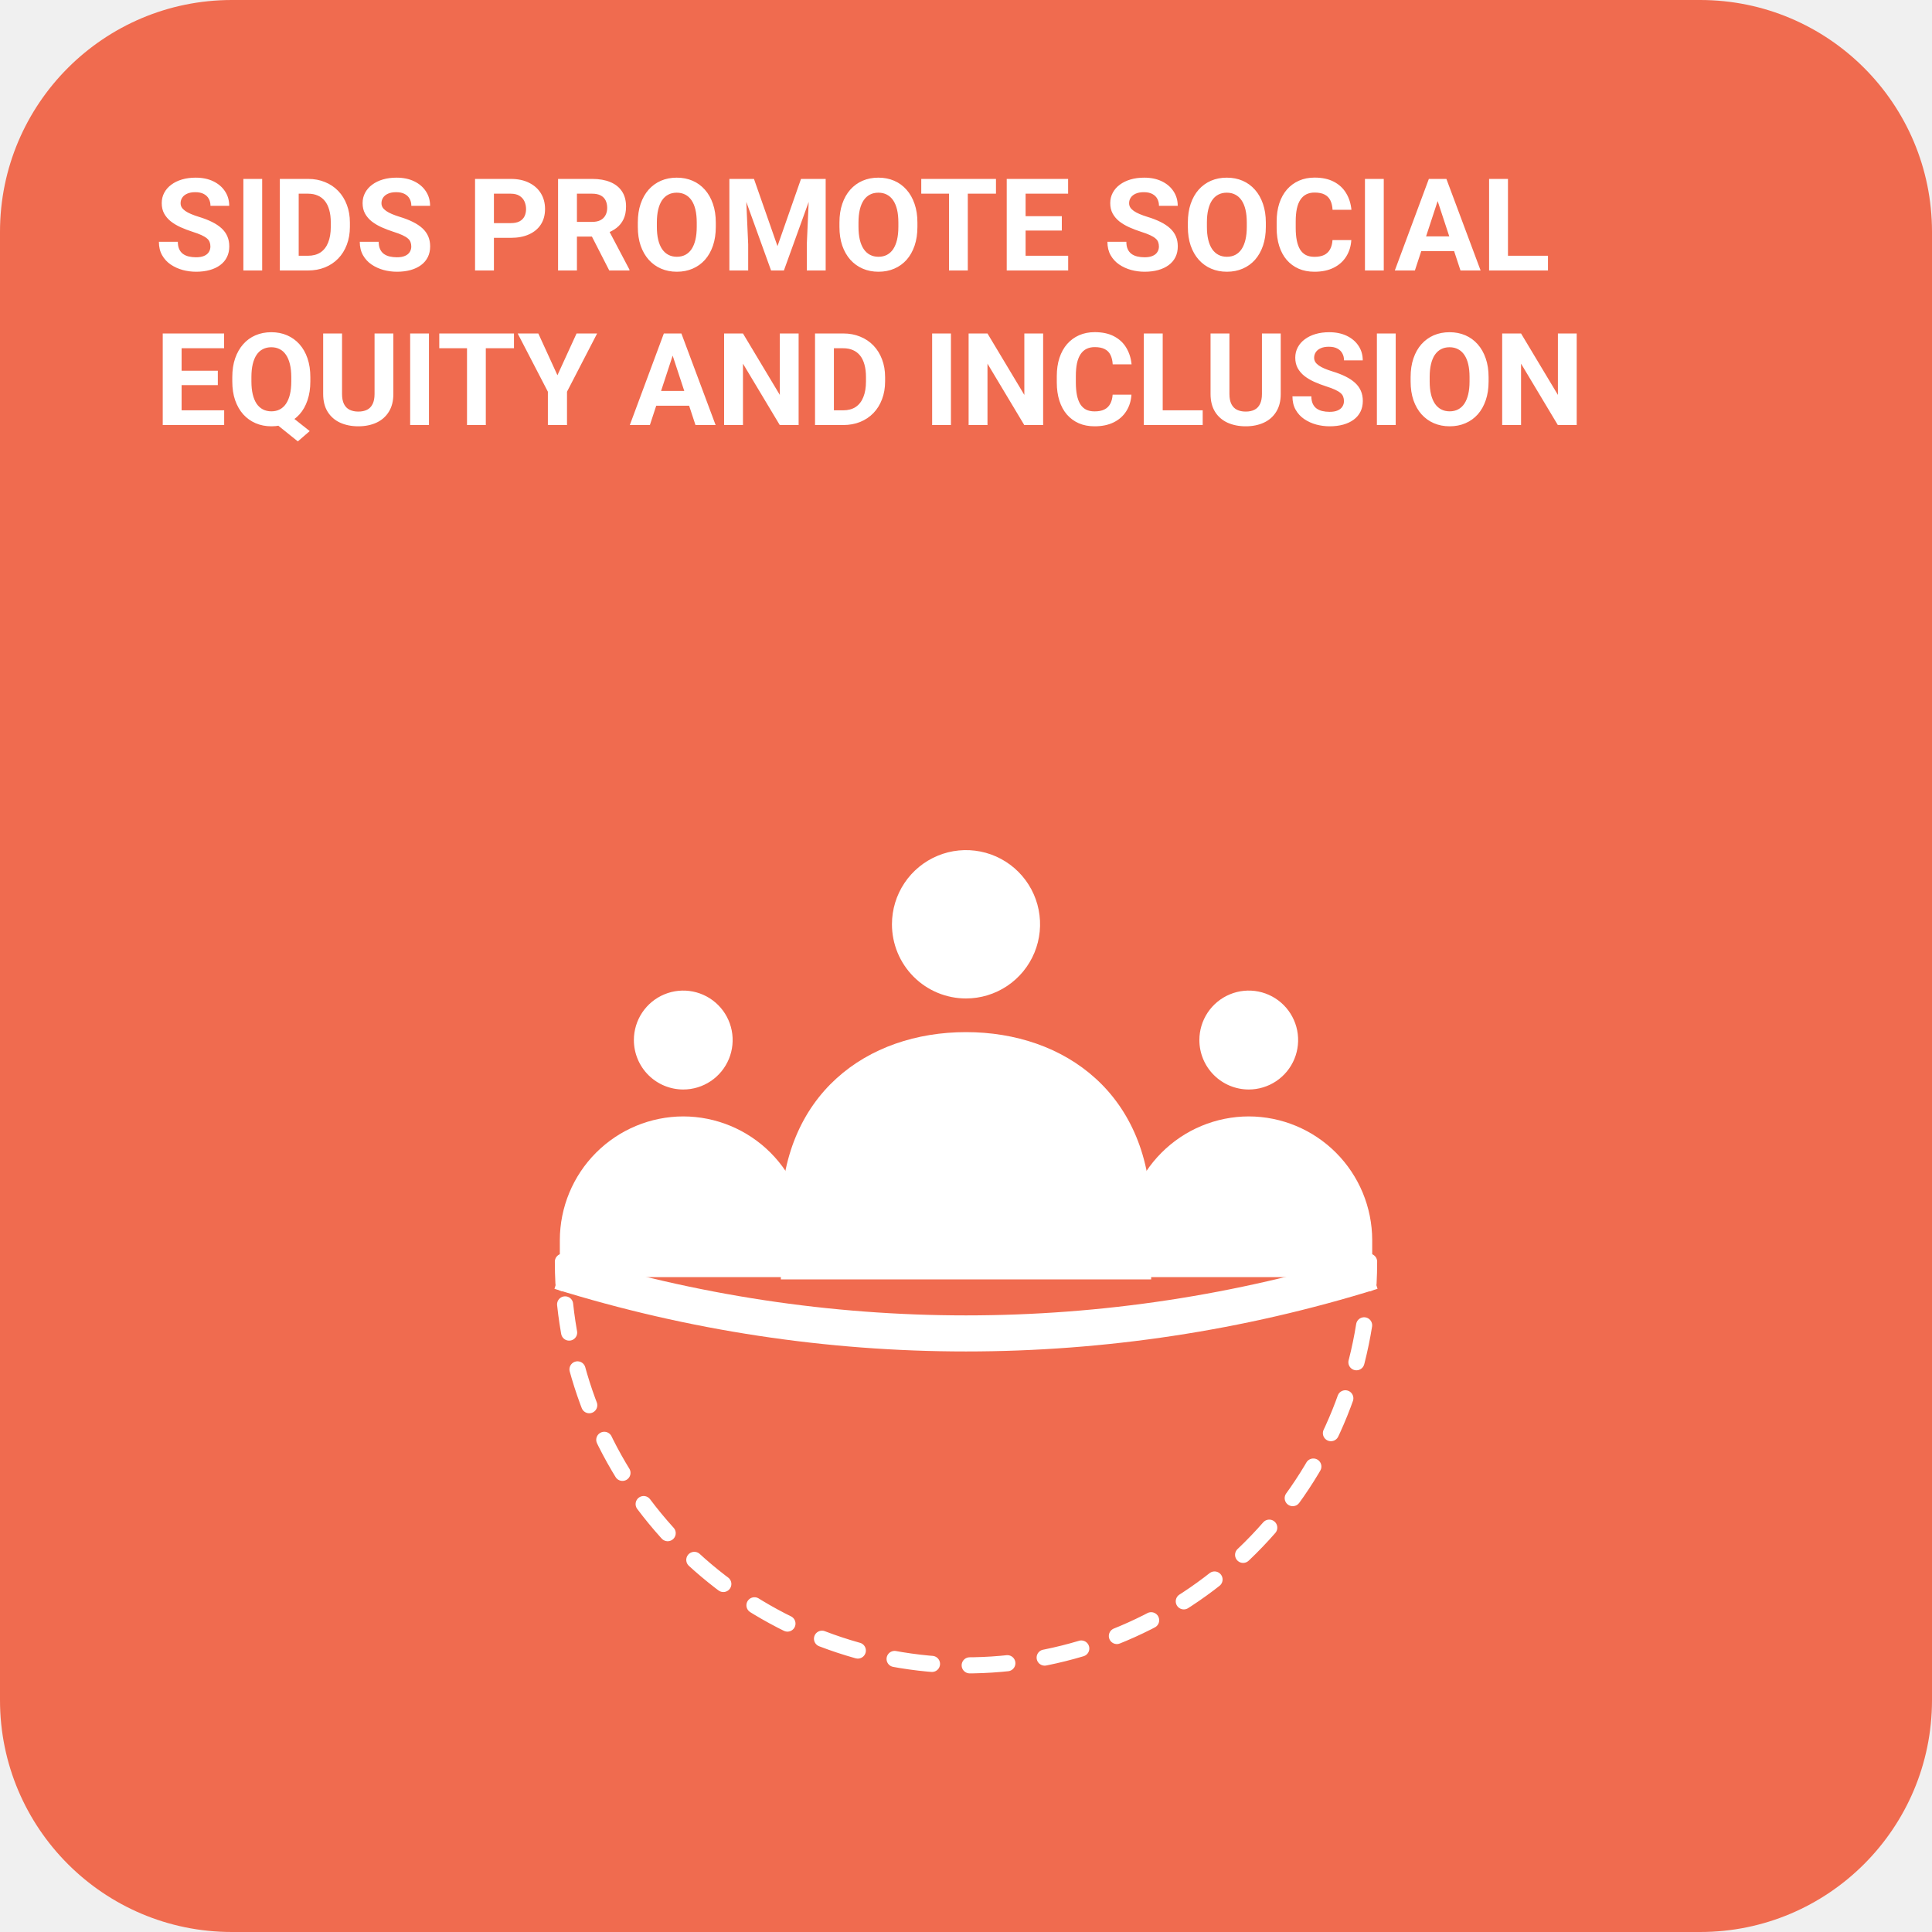
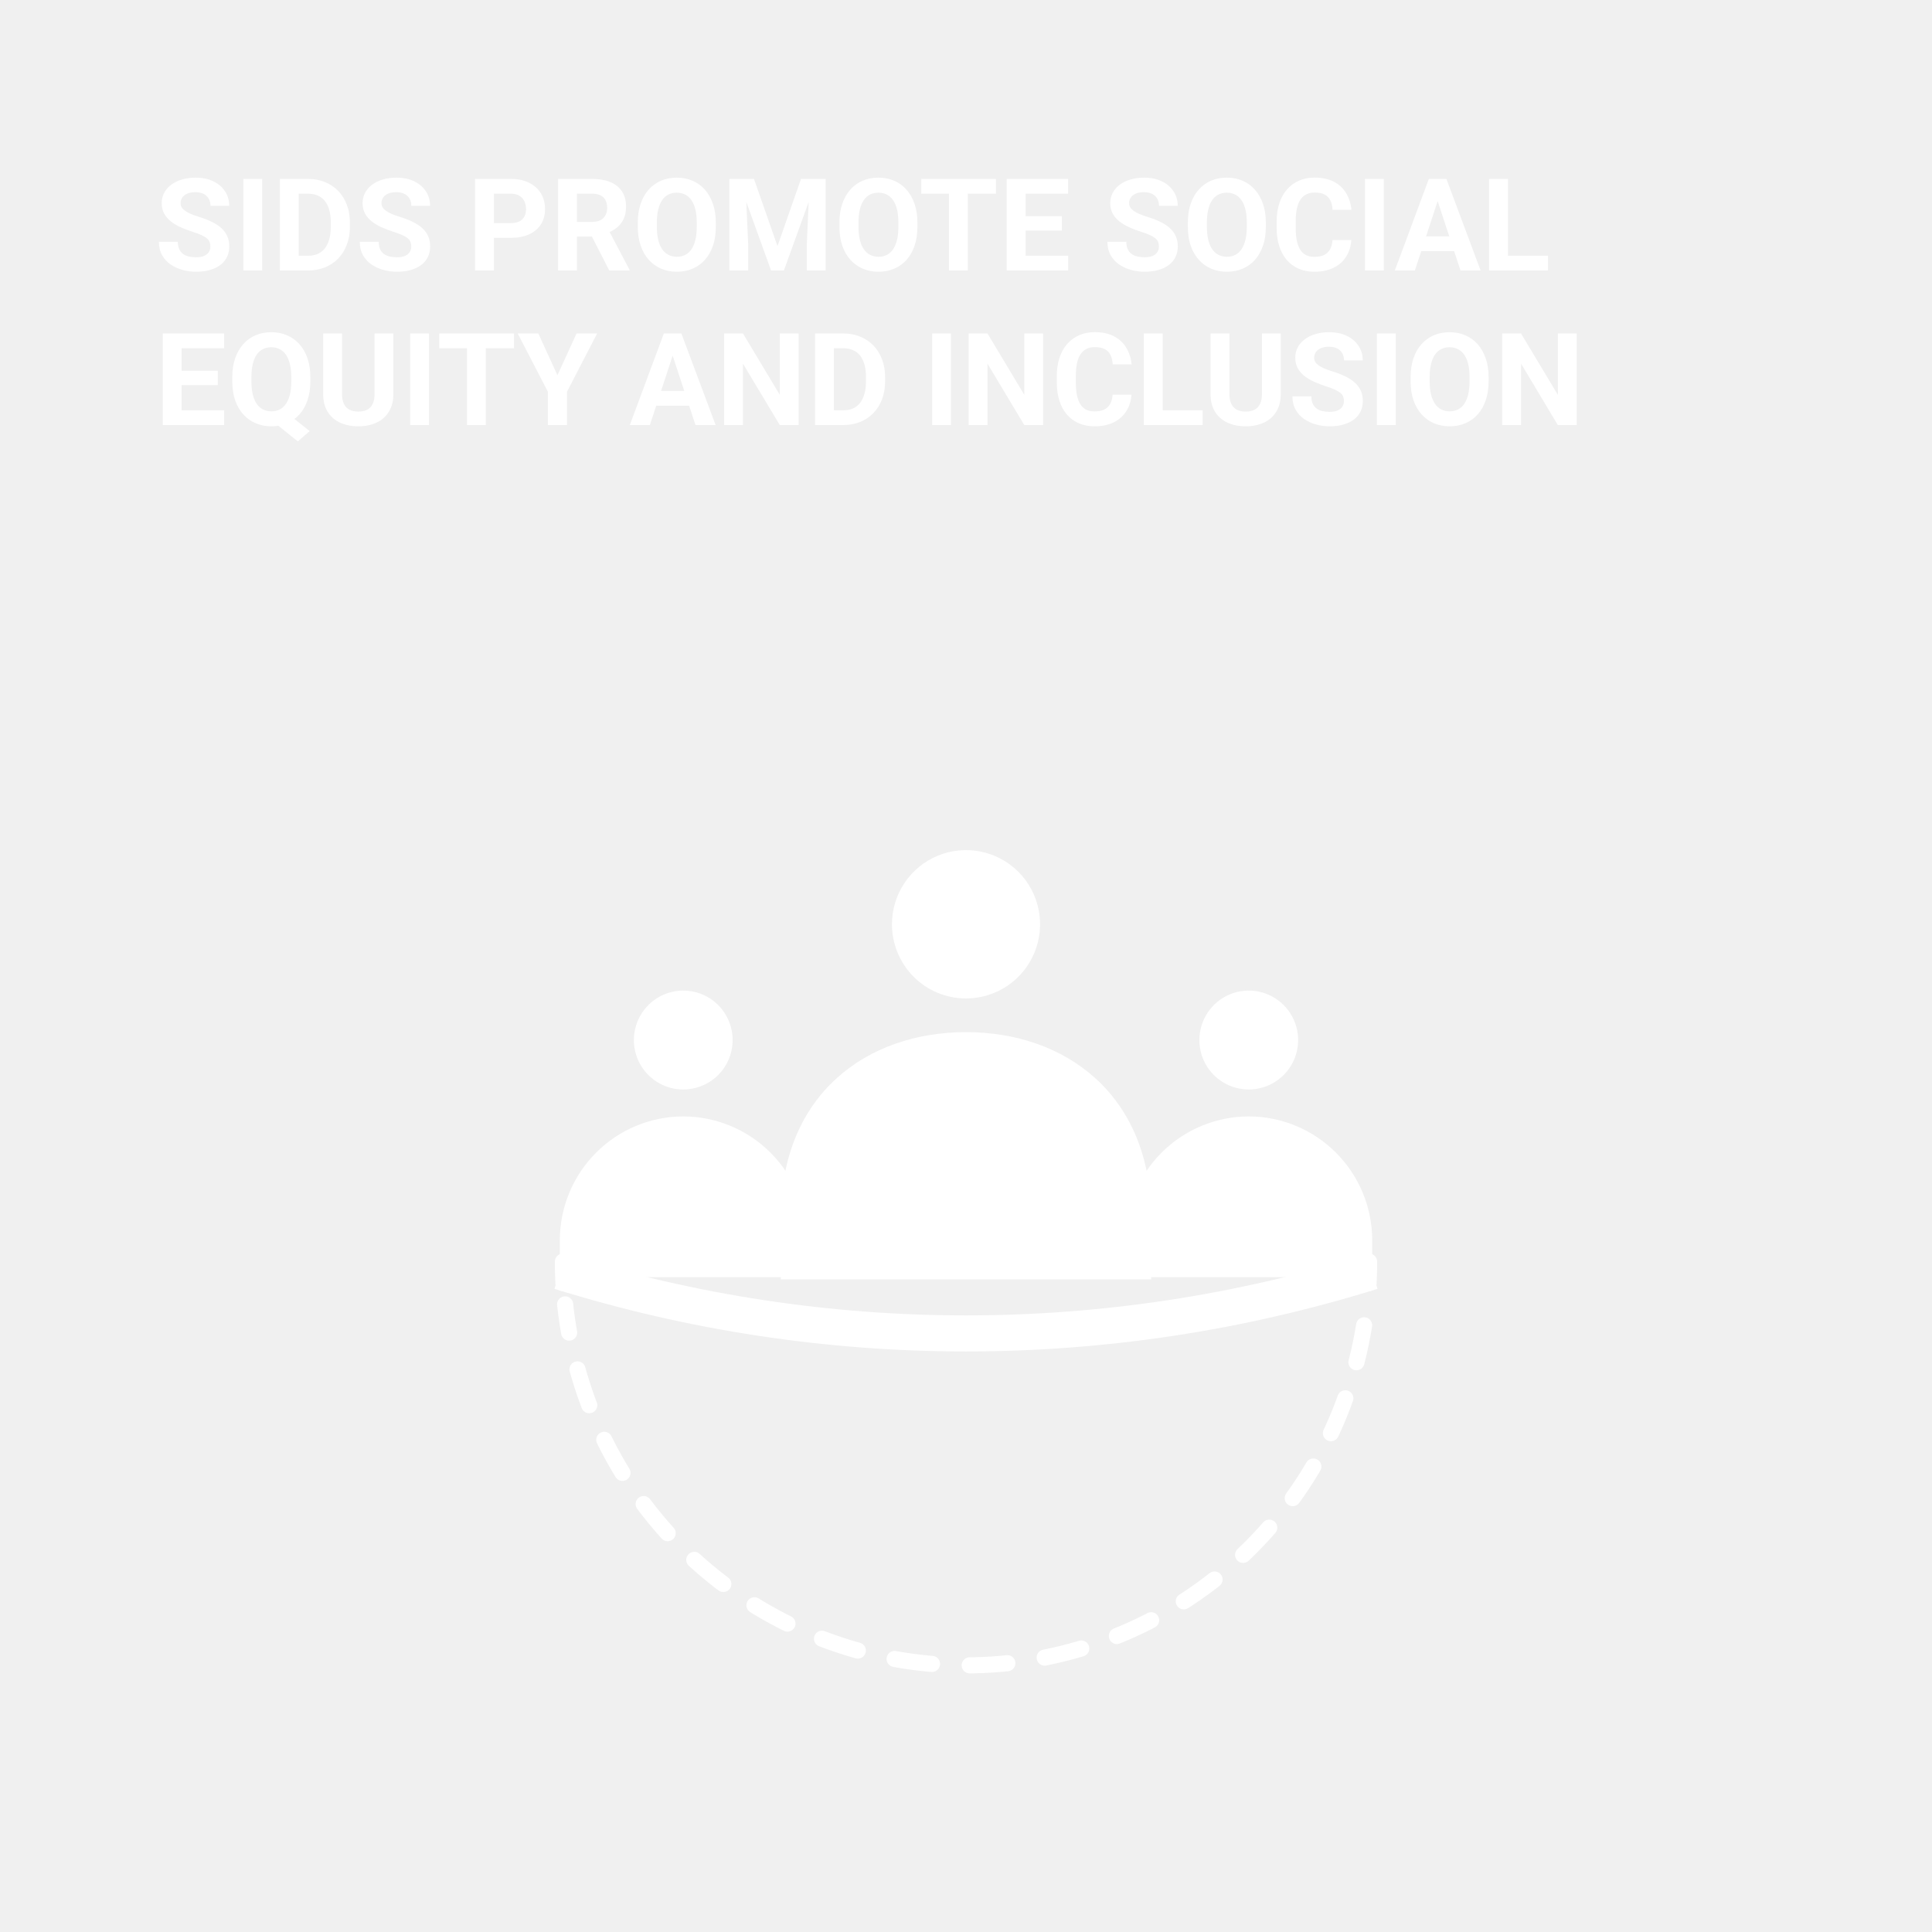
<svg xmlns="http://www.w3.org/2000/svg" width="150" height="150" viewBox="0 0 150 150" fill="none">
  <g clip-path="url(#clip0_1_93)">
-     <path d="M132 0H18C8.059 0 0 8.059 0 18V132C0 141.941 8.059 150 18 150H132C141.941 150 150 141.941 150 132V18C150 8.059 141.941 0 132 0Z" fill="#F06B4F" />
    <path d="M16.336 19.14C16.336 19.013 16.316 18.899 16.277 18.798C16.241 18.694 16.173 18.599 16.072 18.515C15.971 18.427 15.83 18.34 15.648 18.256C15.465 18.171 15.229 18.083 14.94 17.992C14.617 17.888 14.311 17.771 14.021 17.641C13.735 17.51 13.481 17.359 13.26 17.186C13.042 17.011 12.869 16.807 12.742 16.576C12.618 16.345 12.557 16.076 12.557 15.771C12.557 15.474 12.622 15.206 12.752 14.965C12.882 14.721 13.065 14.512 13.299 14.34C13.533 14.164 13.81 14.029 14.129 13.935C14.451 13.84 14.804 13.793 15.188 13.793C15.713 13.793 16.17 13.887 16.561 14.076C16.951 14.265 17.254 14.524 17.469 14.852C17.687 15.181 17.796 15.557 17.796 15.98H16.341C16.341 15.772 16.297 15.59 16.209 15.434C16.124 15.274 15.994 15.149 15.818 15.058C15.646 14.966 15.428 14.921 15.164 14.921C14.91 14.921 14.699 14.96 14.529 15.038C14.36 15.113 14.233 15.216 14.148 15.346C14.064 15.473 14.021 15.616 14.021 15.775C14.021 15.896 14.051 16.005 14.109 16.102C14.171 16.2 14.262 16.291 14.383 16.376C14.503 16.461 14.651 16.54 14.827 16.615C15.003 16.69 15.206 16.763 15.438 16.835C15.825 16.952 16.165 17.084 16.458 17.23C16.754 17.377 17.002 17.541 17.2 17.724C17.399 17.906 17.549 18.113 17.649 18.344C17.75 18.575 17.801 18.837 17.801 19.13C17.801 19.439 17.741 19.716 17.62 19.96C17.5 20.204 17.326 20.411 17.098 20.58C16.87 20.749 16.598 20.878 16.282 20.966C15.966 21.054 15.613 21.098 15.223 21.098C14.871 21.098 14.524 21.052 14.183 20.961C13.841 20.866 13.53 20.725 13.25 20.536C12.973 20.347 12.752 20.106 12.586 19.814C12.42 19.52 12.337 19.174 12.337 18.773H13.807C13.807 18.995 13.841 19.182 13.909 19.335C13.977 19.488 14.074 19.612 14.197 19.706C14.324 19.8 14.474 19.869 14.646 19.911C14.822 19.953 15.014 19.975 15.223 19.975C15.477 19.975 15.685 19.939 15.848 19.867C16.014 19.796 16.136 19.696 16.214 19.569C16.295 19.442 16.336 19.299 16.336 19.14ZM20.355 13.891V21H18.895V13.891H20.355ZM23.909 21H22.361L22.371 19.857H23.909C24.293 19.857 24.617 19.771 24.881 19.599C25.145 19.423 25.343 19.167 25.477 18.832C25.613 18.497 25.682 18.091 25.682 17.616V17.27C25.682 16.905 25.643 16.584 25.564 16.308C25.49 16.031 25.377 15.798 25.227 15.609C25.078 15.421 24.894 15.279 24.676 15.185C24.458 15.087 24.207 15.038 23.924 15.038H22.332V13.891H23.924C24.399 13.891 24.834 13.972 25.227 14.135C25.625 14.294 25.968 14.524 26.258 14.823C26.547 15.123 26.77 15.481 26.927 15.898C27.086 16.311 27.166 16.771 27.166 17.279V17.616C27.166 18.121 27.086 18.581 26.927 18.998C26.77 19.415 26.547 19.773 26.258 20.072C25.971 20.369 25.628 20.598 25.227 20.761C24.83 20.92 24.391 21 23.909 21ZM23.191 13.891V21H21.727V13.891H23.191ZM31.932 19.14C31.932 19.013 31.912 18.899 31.873 18.798C31.837 18.694 31.769 18.599 31.668 18.515C31.567 18.427 31.425 18.34 31.243 18.256C31.061 18.171 30.825 18.083 30.535 17.992C30.213 17.888 29.907 17.771 29.617 17.641C29.331 17.51 29.077 17.359 28.855 17.186C28.637 17.011 28.465 16.807 28.338 16.576C28.214 16.345 28.152 16.076 28.152 15.771C28.152 15.474 28.217 15.206 28.348 14.965C28.478 14.721 28.66 14.512 28.895 14.34C29.129 14.164 29.406 14.029 29.725 13.935C30.047 13.84 30.4 13.793 30.784 13.793C31.308 13.793 31.766 13.887 32.156 14.076C32.547 14.265 32.85 14.524 33.065 14.852C33.283 15.181 33.392 15.557 33.392 15.98H31.936C31.936 15.772 31.893 15.59 31.805 15.434C31.72 15.274 31.59 15.149 31.414 15.058C31.241 14.966 31.023 14.921 30.76 14.921C30.506 14.921 30.294 14.96 30.125 15.038C29.956 15.113 29.829 15.216 29.744 15.346C29.66 15.473 29.617 15.616 29.617 15.775C29.617 15.896 29.646 16.005 29.705 16.102C29.767 16.2 29.858 16.291 29.979 16.376C30.099 16.461 30.247 16.54 30.423 16.615C30.599 16.69 30.802 16.763 31.033 16.835C31.421 16.952 31.761 17.084 32.054 17.23C32.35 17.377 32.597 17.541 32.796 17.724C32.995 17.906 33.144 18.113 33.245 18.344C33.346 18.575 33.397 18.837 33.397 19.13C33.397 19.439 33.336 19.716 33.216 19.96C33.095 20.204 32.921 20.411 32.693 20.58C32.465 20.749 32.194 20.878 31.878 20.966C31.562 21.054 31.209 21.098 30.818 21.098C30.467 21.098 30.12 21.052 29.778 20.961C29.436 20.866 29.126 20.725 28.846 20.536C28.569 20.347 28.348 20.106 28.182 19.814C28.016 19.52 27.933 19.174 27.933 18.773H29.402C29.402 18.995 29.436 19.182 29.505 19.335C29.573 19.488 29.669 19.612 29.793 19.706C29.92 19.8 30.07 19.869 30.242 19.911C30.418 19.953 30.61 19.975 30.818 19.975C31.072 19.975 31.281 19.939 31.443 19.867C31.609 19.796 31.731 19.696 31.81 19.569C31.891 19.442 31.932 19.299 31.932 19.14ZM39.651 18.466H37.84V17.323H39.651C39.931 17.323 40.159 17.278 40.335 17.186C40.511 17.092 40.639 16.962 40.721 16.796C40.802 16.63 40.843 16.443 40.843 16.234C40.843 16.023 40.802 15.826 40.721 15.644C40.639 15.461 40.511 15.315 40.335 15.204C40.159 15.093 39.931 15.038 39.651 15.038H38.348V21H36.883V13.891H39.651C40.208 13.891 40.685 13.992 41.082 14.193C41.482 14.392 41.788 14.667 42 15.019C42.212 15.37 42.317 15.772 42.317 16.225C42.317 16.684 42.212 17.081 42 17.416C41.788 17.751 41.482 18.01 41.082 18.192C40.685 18.375 40.208 18.466 39.651 18.466ZM43.328 13.891H45.98C46.523 13.891 46.99 13.972 47.381 14.135C47.775 14.297 48.078 14.538 48.289 14.857C48.501 15.176 48.606 15.569 48.606 16.034C48.606 16.415 48.541 16.742 48.411 17.016C48.284 17.286 48.103 17.512 47.869 17.694C47.638 17.873 47.366 18.017 47.054 18.124L46.59 18.368H44.285L44.275 17.226H45.989C46.246 17.226 46.46 17.18 46.629 17.089C46.798 16.998 46.925 16.871 47.01 16.708C47.098 16.545 47.142 16.356 47.142 16.142C47.142 15.914 47.099 15.717 47.015 15.551C46.93 15.385 46.801 15.258 46.629 15.17C46.456 15.082 46.24 15.038 45.98 15.038H44.793V21H43.328V13.891ZM47.303 21L45.682 17.831L47.23 17.821L48.87 20.932V21H47.303ZM55.574 17.279V17.616C55.574 18.157 55.501 18.642 55.355 19.071C55.208 19.501 55.001 19.867 54.734 20.17C54.467 20.469 54.148 20.699 53.777 20.858C53.41 21.018 53.001 21.098 52.552 21.098C52.106 21.098 51.697 21.018 51.326 20.858C50.958 20.699 50.639 20.469 50.369 20.17C50.099 19.867 49.889 19.501 49.739 19.071C49.593 18.642 49.52 18.157 49.52 17.616V17.279C49.52 16.736 49.593 16.251 49.739 15.824C49.886 15.395 50.092 15.028 50.359 14.726C50.63 14.423 50.949 14.192 51.316 14.032C51.688 13.873 52.096 13.793 52.542 13.793C52.991 13.793 53.4 13.873 53.768 14.032C54.139 14.192 54.458 14.423 54.725 14.726C54.995 15.028 55.203 15.395 55.35 15.824C55.499 16.251 55.574 16.736 55.574 17.279ZM54.095 17.616V17.27C54.095 16.892 54.06 16.56 53.992 16.273C53.924 15.987 53.823 15.746 53.69 15.551C53.556 15.355 53.393 15.209 53.201 15.111C53.009 15.01 52.789 14.96 52.542 14.96C52.295 14.96 52.075 15.01 51.883 15.111C51.694 15.209 51.533 15.355 51.399 15.551C51.269 15.746 51.17 15.987 51.102 16.273C51.033 16.56 50.999 16.892 50.999 17.27V17.616C50.999 17.991 51.033 18.323 51.102 18.612C51.17 18.899 51.271 19.141 51.404 19.34C51.538 19.535 51.7 19.683 51.893 19.784C52.085 19.885 52.304 19.936 52.552 19.936C52.799 19.936 53.019 19.885 53.211 19.784C53.403 19.683 53.564 19.535 53.694 19.34C53.825 19.141 53.924 18.899 53.992 18.612C54.06 18.323 54.095 17.991 54.095 17.616ZM57.298 13.891H58.538L60.364 19.11L62.19 13.891H63.431L60.862 21H59.866L57.298 13.891ZM56.629 13.891H57.864L58.089 18.979V21H56.629V13.891ZM62.864 13.891H64.105V21H62.64V18.979L62.864 13.891ZM71.228 17.279V17.616C71.228 18.157 71.155 18.642 71.009 19.071C70.862 19.501 70.656 19.867 70.389 20.17C70.122 20.469 69.803 20.699 69.432 20.858C69.064 21.018 68.655 21.098 68.206 21.098C67.76 21.098 67.352 21.018 66.981 20.858C66.613 20.699 66.294 20.469 66.023 20.17C65.753 19.867 65.543 19.501 65.394 19.071C65.247 18.642 65.174 18.157 65.174 17.616V17.279C65.174 16.736 65.247 16.251 65.394 15.824C65.54 15.395 65.747 15.028 66.014 14.726C66.284 14.423 66.603 14.192 66.971 14.032C67.342 13.873 67.75 13.793 68.196 13.793C68.645 13.793 69.054 13.873 69.422 14.032C69.793 14.192 70.112 14.423 70.379 14.726C70.649 15.028 70.857 15.395 71.004 15.824C71.154 16.251 71.228 16.736 71.228 17.279ZM69.749 17.616V17.27C69.749 16.892 69.715 16.56 69.647 16.273C69.578 15.987 69.477 15.746 69.344 15.551C69.21 15.355 69.047 15.209 68.856 15.111C68.663 15.01 68.444 14.96 68.196 14.96C67.949 14.96 67.729 15.01 67.537 15.111C67.348 15.209 67.187 15.355 67.054 15.551C66.924 15.746 66.824 15.987 66.756 16.273C66.688 16.56 66.653 16.892 66.653 17.27V17.616C66.653 17.991 66.688 18.323 66.756 18.612C66.824 18.899 66.925 19.141 67.059 19.34C67.192 19.535 67.355 19.683 67.547 19.784C67.739 19.885 67.959 19.936 68.206 19.936C68.454 19.936 68.673 19.885 68.865 19.784C69.057 19.683 69.218 19.535 69.349 19.34C69.479 19.141 69.578 18.899 69.647 18.612C69.715 18.323 69.749 17.991 69.749 17.616ZM75.14 13.891V21H73.68V13.891H75.14ZM77.327 13.891V15.038H71.526V13.891H77.327ZM82.933 19.857V21H79.148V19.857H82.933ZM79.627 13.891V21H78.162V13.891H79.627ZM82.439 16.786V17.899H79.148V16.786H82.439ZM82.928 13.891V15.038H79.148V13.891H82.928ZM89.978 19.14C89.978 19.013 89.959 18.899 89.92 18.798C89.884 18.694 89.816 18.599 89.715 18.515C89.614 18.427 89.472 18.34 89.29 18.256C89.108 18.171 88.872 18.083 88.582 17.992C88.26 17.888 87.954 17.771 87.664 17.641C87.378 17.51 87.124 17.359 86.902 17.186C86.684 17.011 86.512 16.807 86.385 16.576C86.261 16.345 86.199 16.076 86.199 15.771C86.199 15.474 86.264 15.206 86.394 14.965C86.525 14.721 86.707 14.512 86.941 14.34C87.176 14.164 87.453 14.029 87.772 13.935C88.094 13.84 88.447 13.793 88.831 13.793C89.355 13.793 89.812 13.887 90.203 14.076C90.594 14.265 90.897 14.524 91.111 14.852C91.329 15.181 91.439 15.557 91.439 15.98H89.983C89.983 15.772 89.939 15.59 89.852 15.434C89.767 15.274 89.637 15.149 89.461 15.058C89.288 14.966 89.07 14.921 88.807 14.921C88.553 14.921 88.341 14.96 88.172 15.038C88.003 15.113 87.876 15.216 87.791 15.346C87.706 15.473 87.664 15.616 87.664 15.775C87.664 15.896 87.693 16.005 87.752 16.102C87.814 16.2 87.905 16.291 88.025 16.376C88.146 16.461 88.294 16.54 88.47 16.615C88.645 16.69 88.849 16.763 89.08 16.835C89.467 16.952 89.808 17.084 90.101 17.23C90.397 17.377 90.644 17.541 90.843 17.724C91.041 17.906 91.191 18.113 91.292 18.344C91.393 18.575 91.443 18.837 91.443 19.13C91.443 19.439 91.383 19.716 91.263 19.96C91.142 20.204 90.968 20.411 90.74 20.58C90.512 20.749 90.241 20.878 89.925 20.966C89.609 21.054 89.256 21.098 88.865 21.098C88.514 21.098 88.167 21.052 87.825 20.961C87.483 20.866 87.172 20.725 86.893 20.536C86.616 20.347 86.394 20.106 86.228 19.814C86.062 19.52 85.98 19.174 85.98 18.773H87.449C87.449 18.995 87.483 19.182 87.552 19.335C87.62 19.488 87.716 19.612 87.84 19.706C87.967 19.8 88.117 19.869 88.289 19.911C88.465 19.953 88.657 19.975 88.865 19.975C89.119 19.975 89.328 19.939 89.49 19.867C89.656 19.796 89.778 19.696 89.856 19.569C89.938 19.442 89.978 19.299 89.978 19.14ZM98.279 17.279V17.616C98.279 18.157 98.206 18.642 98.06 19.071C97.913 19.501 97.706 19.867 97.439 20.17C97.172 20.469 96.853 20.699 96.482 20.858C96.115 21.018 95.706 21.098 95.257 21.098C94.811 21.098 94.402 21.018 94.031 20.858C93.663 20.699 93.344 20.469 93.074 20.17C92.804 19.867 92.594 19.501 92.444 19.071C92.298 18.642 92.225 18.157 92.225 17.616V17.279C92.225 16.736 92.298 16.251 92.444 15.824C92.591 15.395 92.797 15.028 93.064 14.726C93.335 14.423 93.654 14.192 94.022 14.032C94.393 13.873 94.801 13.793 95.247 13.793C95.696 13.793 96.105 13.873 96.473 14.032C96.844 14.192 97.163 14.423 97.43 14.726C97.7 15.028 97.908 15.395 98.055 15.824C98.204 16.251 98.279 16.736 98.279 17.279ZM96.8 17.616V17.27C96.8 16.892 96.766 16.56 96.697 16.273C96.629 15.987 96.528 15.746 96.394 15.551C96.261 15.355 96.098 15.209 95.906 15.111C95.714 15.01 95.495 14.96 95.247 14.96C95 14.96 94.78 15.01 94.588 15.111C94.399 15.209 94.238 15.355 94.105 15.551C93.974 15.746 93.875 15.987 93.807 16.273C93.738 16.56 93.704 16.892 93.704 17.27V17.616C93.704 17.991 93.738 18.323 93.807 18.612C93.875 18.899 93.976 19.141 94.109 19.34C94.243 19.535 94.406 19.683 94.598 19.784C94.79 19.885 95.009 19.936 95.257 19.936C95.504 19.936 95.724 19.885 95.916 19.784C96.108 19.683 96.269 19.535 96.399 19.34C96.53 19.141 96.629 18.899 96.697 18.612C96.766 18.323 96.8 17.991 96.8 17.616ZM103.455 18.642H104.915C104.886 19.12 104.754 19.545 104.52 19.916C104.288 20.287 103.965 20.577 103.548 20.785C103.134 20.994 102.636 21.098 102.054 21.098C101.598 21.098 101.189 21.02 100.828 20.863C100.467 20.704 100.158 20.476 99.9 20.18C99.647 19.884 99.453 19.525 99.319 19.105C99.186 18.686 99.119 18.215 99.119 17.694V17.201C99.119 16.68 99.188 16.21 99.324 15.79C99.464 15.367 99.663 15.007 99.92 14.711C100.18 14.415 100.491 14.187 100.853 14.027C101.214 13.868 101.618 13.788 102.063 13.788C102.656 13.788 103.156 13.896 103.562 14.11C103.973 14.325 104.29 14.621 104.515 14.999C104.743 15.377 104.879 15.806 104.925 16.288H103.46C103.444 16.002 103.387 15.759 103.289 15.56C103.191 15.359 103.043 15.207 102.845 15.106C102.649 15.002 102.389 14.95 102.063 14.95C101.819 14.95 101.606 14.996 101.424 15.087C101.242 15.178 101.089 15.316 100.965 15.502C100.841 15.688 100.748 15.922 100.687 16.205C100.628 16.485 100.599 16.814 100.599 17.191V17.694C100.599 18.062 100.626 18.386 100.682 18.666C100.737 18.943 100.822 19.177 100.936 19.369C101.053 19.558 101.202 19.701 101.385 19.799C101.57 19.893 101.793 19.94 102.054 19.94C102.36 19.94 102.612 19.892 102.811 19.794C103.009 19.696 103.16 19.551 103.265 19.359C103.372 19.167 103.436 18.928 103.455 18.642ZM107.435 13.891V21H105.975V13.891H107.435ZM111.785 15.106L109.852 21H108.294L110.936 13.891H111.927L111.785 15.106ZM113.392 21L111.453 15.106L111.297 13.891H112.298L114.954 21H113.392ZM113.304 18.354V19.501H109.549V18.354H113.304ZM120.184 19.857V21H116.604V19.857H120.184ZM117.078 13.891V21H115.613V13.891H117.078ZM17.405 31.857V33H13.621V31.857H17.405ZM14.1 25.891V33H12.635V25.891H14.1ZM16.912 28.786V29.899H13.621V28.786H16.912ZM17.4 25.891V27.038H13.621V25.891H17.4ZM22.122 31.945L24.046 33.469L23.123 34.27L21.229 32.746L22.122 31.945ZM24.095 29.279V29.616C24.095 30.157 24.021 30.642 23.875 31.071C23.732 31.501 23.525 31.867 23.255 32.17C22.985 32.469 22.666 32.699 22.298 32.858C21.93 33.018 21.521 33.098 21.072 33.098C20.626 33.098 20.218 33.018 19.847 32.858C19.476 32.699 19.155 32.469 18.885 32.17C18.615 31.867 18.405 31.501 18.255 31.071C18.108 30.642 18.035 30.157 18.035 29.616V29.279C18.035 28.736 18.108 28.251 18.255 27.824C18.405 27.395 18.613 27.028 18.88 26.726C19.147 26.423 19.466 26.192 19.837 26.032C20.208 25.873 20.616 25.793 21.062 25.793C21.512 25.793 21.92 25.873 22.288 26.032C22.659 26.192 22.98 26.423 23.25 26.726C23.52 27.028 23.729 27.395 23.875 27.824C24.021 28.251 24.095 28.736 24.095 29.279ZM22.615 29.616V29.27C22.615 28.892 22.579 28.56 22.508 28.273C22.439 27.987 22.338 27.746 22.205 27.551C22.075 27.355 21.914 27.209 21.722 27.111C21.53 27.01 21.31 26.96 21.062 26.96C20.815 26.96 20.595 27.01 20.403 27.111C20.211 27.209 20.05 27.355 19.92 27.551C19.79 27.746 19.69 27.987 19.622 28.273C19.554 28.56 19.52 28.892 19.52 29.27V29.616C19.52 29.991 19.554 30.323 19.622 30.612C19.69 30.899 19.79 31.141 19.92 31.34C20.053 31.535 20.216 31.683 20.408 31.784C20.604 31.885 20.825 31.936 21.072 31.936C21.32 31.936 21.538 31.885 21.727 31.784C21.919 31.683 22.08 31.535 22.21 31.34C22.343 31.141 22.444 30.899 22.513 30.612C22.581 30.323 22.615 29.991 22.615 29.616ZM29.08 25.891H30.54V30.588C30.54 31.135 30.423 31.595 30.189 31.97C29.957 32.344 29.637 32.626 29.227 32.815C28.82 33.003 28.351 33.098 27.82 33.098C27.29 33.098 26.818 33.003 26.404 32.815C25.994 32.626 25.672 32.344 25.438 31.97C25.206 31.595 25.091 31.135 25.091 30.588V25.891H26.556V30.588C26.556 30.907 26.606 31.167 26.707 31.369C26.808 31.571 26.953 31.719 27.142 31.814C27.334 31.908 27.56 31.955 27.82 31.955C28.087 31.955 28.314 31.908 28.499 31.814C28.688 31.719 28.831 31.571 28.929 31.369C29.03 31.167 29.08 30.907 29.08 30.588V25.891ZM33.304 25.891V33H31.844V25.891H33.304ZM37.718 25.891V33H36.258V25.891H37.718ZM39.905 25.891V27.038H34.105V25.891H39.905ZM41.795 25.891L43.279 29.133L44.764 25.891H46.36L44.022 30.412V33H42.537V30.412L40.193 25.891H41.795ZM52.391 27.106L50.457 33H48.899L51.541 25.891H52.532L52.391 27.106ZM53.997 33L52.059 27.106L51.902 25.891H52.903L55.56 33H53.997ZM53.909 30.354V31.501H50.154V30.354H53.909ZM62.005 25.891V33H60.54L57.684 28.234V33H56.219V25.891H57.684L60.545 30.661V25.891H62.005ZM65.462 33H63.914L63.924 31.857H65.462C65.846 31.857 66.17 31.771 66.434 31.599C66.697 31.423 66.896 31.167 67.029 30.832C67.166 30.497 67.234 30.091 67.234 29.616V29.27C67.234 28.905 67.195 28.584 67.117 28.308C67.042 28.031 66.93 27.798 66.78 27.609C66.63 27.421 66.447 27.279 66.228 27.185C66.01 27.087 65.76 27.038 65.477 27.038H63.885V25.891H65.477C65.952 25.891 66.386 25.972 66.78 26.135C67.177 26.294 67.521 26.524 67.811 26.823C68.1 27.123 68.323 27.481 68.48 27.898C68.639 28.311 68.719 28.771 68.719 29.279V29.616C68.719 30.121 68.639 30.581 68.48 30.998C68.323 31.415 68.1 31.773 67.811 32.072C67.524 32.368 67.181 32.598 66.78 32.761C66.383 32.92 65.944 33 65.462 33ZM64.744 25.891V33H63.279V25.891H64.744ZM73.831 25.891V33H72.371V25.891H73.831ZM80.989 25.891V33H79.524L76.668 28.234V33H75.203V25.891H76.668L79.529 30.661V25.891H80.989ZM86.385 30.642H87.845C87.815 31.12 87.684 31.545 87.449 31.916C87.218 32.287 86.894 32.577 86.478 32.785C86.064 32.993 85.566 33.098 84.983 33.098C84.528 33.098 84.119 33.02 83.758 32.863C83.397 32.704 83.087 32.476 82.83 32.18C82.576 31.884 82.382 31.525 82.249 31.105C82.116 30.686 82.049 30.215 82.049 29.694V29.201C82.049 28.68 82.117 28.21 82.254 27.79C82.394 27.367 82.592 27.007 82.85 26.711C83.11 26.415 83.421 26.187 83.782 26.027C84.144 25.868 84.547 25.788 84.993 25.788C85.586 25.788 86.085 25.895 86.492 26.11C86.902 26.325 87.22 26.621 87.444 26.999C87.672 27.377 87.809 27.806 87.855 28.288H86.39C86.373 28.002 86.316 27.759 86.219 27.561C86.121 27.359 85.973 27.207 85.774 27.106C85.579 27.002 85.319 26.95 84.993 26.95C84.749 26.95 84.536 26.996 84.353 27.087C84.171 27.178 84.018 27.316 83.894 27.502C83.771 27.688 83.678 27.922 83.616 28.205C83.558 28.485 83.528 28.814 83.528 29.191V29.694C83.528 30.062 83.556 30.386 83.611 30.666C83.667 30.943 83.751 31.177 83.865 31.369C83.982 31.558 84.132 31.701 84.314 31.799C84.5 31.893 84.723 31.94 84.983 31.94C85.289 31.94 85.542 31.892 85.74 31.794C85.939 31.696 86.09 31.551 86.194 31.359C86.302 31.167 86.365 30.928 86.385 30.642ZM93.377 31.857V33H89.798V31.857H93.377ZM90.272 25.891V33H88.807V25.891H90.272ZM97.977 25.891H99.436V30.588C99.436 31.135 99.319 31.595 99.085 31.97C98.854 32.344 98.533 32.626 98.123 32.815C97.716 33.003 97.247 33.098 96.717 33.098C96.186 33.098 95.714 33.003 95.301 32.815C94.891 32.626 94.568 32.344 94.334 31.97C94.103 31.595 93.987 31.135 93.987 30.588V25.891H95.452V30.588C95.452 30.907 95.503 31.167 95.603 31.369C95.704 31.571 95.849 31.719 96.038 31.814C96.23 31.908 96.456 31.955 96.717 31.955C96.984 31.955 97.21 31.908 97.395 31.814C97.584 31.719 97.728 31.571 97.825 31.369C97.926 31.167 97.977 30.907 97.977 30.588V25.891ZM104.344 31.14C104.344 31.013 104.324 30.899 104.285 30.798C104.249 30.694 104.181 30.599 104.08 30.515C103.979 30.427 103.838 30.34 103.655 30.256C103.473 30.171 103.237 30.083 102.947 29.992C102.625 29.888 102.319 29.771 102.029 29.641C101.743 29.51 101.489 29.359 101.268 29.186C101.049 29.011 100.877 28.807 100.75 28.576C100.626 28.345 100.564 28.076 100.564 27.77C100.564 27.474 100.63 27.206 100.76 26.965C100.89 26.721 101.072 26.512 101.307 26.34C101.541 26.164 101.818 26.029 102.137 25.935C102.459 25.84 102.812 25.793 103.196 25.793C103.72 25.793 104.178 25.887 104.568 26.076C104.959 26.265 105.262 26.524 105.477 26.852C105.695 27.181 105.804 27.557 105.804 27.98H104.349C104.349 27.772 104.305 27.59 104.217 27.434C104.132 27.274 104.002 27.149 103.826 27.058C103.654 26.966 103.436 26.921 103.172 26.921C102.918 26.921 102.706 26.96 102.537 27.038C102.368 27.113 102.241 27.215 102.156 27.346C102.072 27.473 102.029 27.616 102.029 27.775C102.029 27.896 102.059 28.005 102.117 28.102C102.179 28.2 102.27 28.291 102.391 28.376C102.511 28.461 102.659 28.54 102.835 28.615C103.011 28.69 103.214 28.763 103.445 28.835C103.833 28.952 104.173 29.084 104.466 29.23C104.762 29.377 105.009 29.541 105.208 29.724C105.407 29.906 105.556 30.113 105.657 30.344C105.758 30.575 105.809 30.837 105.809 31.13C105.809 31.439 105.748 31.716 105.628 31.96C105.507 32.204 105.333 32.411 105.105 32.58C104.878 32.749 104.606 32.878 104.29 32.966C103.974 33.054 103.621 33.098 103.23 33.098C102.879 33.098 102.532 33.052 102.19 32.961C101.849 32.867 101.538 32.725 101.258 32.536C100.981 32.347 100.76 32.106 100.594 31.814C100.428 31.52 100.345 31.174 100.345 30.773H101.814C101.814 30.995 101.849 31.182 101.917 31.335C101.985 31.488 102.081 31.612 102.205 31.706C102.332 31.8 102.482 31.869 102.654 31.911C102.83 31.953 103.022 31.975 103.23 31.975C103.484 31.975 103.693 31.939 103.855 31.867C104.021 31.796 104.144 31.696 104.222 31.569C104.303 31.442 104.344 31.299 104.344 31.14ZM108.362 25.891V33H106.902V25.891H108.362ZM115.574 29.279V29.616C115.574 30.157 115.501 30.642 115.354 31.071C115.208 31.501 115.001 31.867 114.734 32.17C114.467 32.469 114.148 32.699 113.777 32.858C113.41 33.018 113.001 33.098 112.552 33.098C112.106 33.098 111.697 33.018 111.326 32.858C110.958 32.699 110.639 32.469 110.369 32.17C110.099 31.867 109.889 31.501 109.739 31.071C109.593 30.642 109.52 30.157 109.52 29.616V29.279C109.52 28.736 109.593 28.251 109.739 27.824C109.886 27.395 110.092 27.028 110.359 26.726C110.63 26.423 110.949 26.192 111.316 26.032C111.688 25.873 112.096 25.793 112.542 25.793C112.991 25.793 113.4 25.873 113.768 26.032C114.139 26.192 114.458 26.423 114.725 26.726C114.995 27.028 115.203 27.395 115.35 27.824C115.499 28.251 115.574 28.736 115.574 29.279ZM114.095 29.616V29.27C114.095 28.892 114.061 28.56 113.992 28.273C113.924 27.987 113.823 27.746 113.689 27.551C113.556 27.355 113.393 27.209 113.201 27.111C113.009 27.01 112.789 26.96 112.542 26.96C112.295 26.96 112.075 27.01 111.883 27.111C111.694 27.209 111.533 27.355 111.399 27.551C111.269 27.746 111.17 27.987 111.102 28.273C111.033 28.56 110.999 28.892 110.999 29.27V29.616C110.999 29.991 111.033 30.323 111.102 30.612C111.17 30.899 111.271 31.141 111.404 31.34C111.538 31.535 111.701 31.683 111.893 31.784C112.085 31.885 112.304 31.936 112.552 31.936C112.799 31.936 113.019 31.885 113.211 31.784C113.403 31.683 113.564 31.535 113.694 31.34C113.825 31.141 113.924 30.899 113.992 30.612C114.061 30.323 114.095 29.991 114.095 29.616ZM122.415 25.891V33H120.95L118.094 28.234V33H116.629V25.891H118.094L120.955 30.661V25.891H122.415Z" fill="white" />
    <mask id="mask0_1_93" style="mask-type:luminance" maskUnits="userSpaceOnUse" x="43" y="66" width="64" height="64">
      <path d="M107 66H43V130H107V66Z" fill="white" />
    </mask>
    <g mask="url(#mask0_1_93)">
      <mask id="mask1_1_93" style="mask-type:luminance" maskUnits="userSpaceOnUse" x="43" y="66" width="64" height="64">
        <path d="M107 66H43V130H107V66Z" fill="white" />
      </mask>
      <g mask="url(#mask1_1_93)">
        <path d="M106.297 97.956C106.297 98.519 106.283 99.079 106.254 99.635" stroke="white" stroke-width="1.25" stroke-linecap="round" stroke-linejoin="round" />
        <path d="M105.91 102.897C104.712 110.4 100.836 117.212 95 122.066C89.164 126.92 81.766 129.487 74.182 129.288C66.598 129.09 59.345 126.139 53.77 120.986C48.196 115.832 44.68 108.826 43.876 101.271" stroke="white" stroke-width="1.25" stroke-linecap="round" stroke-linejoin="round" stroke-dasharray="2.93 2.93" />
        <path d="M43.746 99.635C43.717 99.076 43.703 98.517 43.703 97.956" stroke="white" stroke-width="1.25" stroke-linecap="round" stroke-linejoin="round" />
        <path d="M53.048 84.588C53.807 84.588 54.548 84.363 55.178 83.941C55.809 83.519 56.3 82.92 56.591 82.218C56.881 81.516 56.957 80.744 56.809 79.999C56.661 79.254 56.296 78.57 55.76 78.033C55.223 77.496 54.54 77.13 53.796 76.982C53.053 76.834 52.282 76.91 51.581 77.201C50.88 77.492 50.282 77.984 49.86 78.615C49.439 79.247 49.214 79.989 49.214 80.749C49.214 81.253 49.313 81.752 49.506 82.218C49.699 82.684 49.981 83.107 50.337 83.464C51.056 84.184 52.031 84.588 53.048 84.588Z" fill="white" />
        <path d="M53.048 86.678C50.508 86.683 48.074 87.696 46.278 89.495C44.482 91.294 43.471 93.732 43.465 96.276V99.155H62.636V96.276C62.63 93.732 61.619 91.294 59.823 89.495C58.026 87.696 55.592 86.683 53.052 86.678" fill="white" />
        <path d="M75.001 77.52C76.138 77.52 77.25 77.182 78.196 76.549C79.141 75.917 79.878 75.017 80.313 73.965C80.749 72.913 80.862 71.755 80.641 70.638C80.419 69.521 79.871 68.495 79.067 67.689C78.263 66.884 77.239 66.335 76.123 66.113C75.008 65.89 73.852 66.004 72.801 66.44C71.75 66.876 70.852 67.614 70.22 68.561C69.588 69.508 69.251 70.621 69.251 71.76C69.251 72.516 69.399 73.265 69.688 73.964C69.977 74.663 70.4 75.298 70.934 75.833C71.468 76.368 72.102 76.792 72.8 77.082C73.498 77.371 74.246 77.52 75.001 77.52Z" fill="white" />
        <path d="M75 80.134C67.332 80.134 60.625 84.933 60.625 94.531V99.33H89.376V94.531C89.376 84.933 82.666 80.134 75 80.134Z" fill="white" />
        <path d="M96.953 84.588C97.711 84.588 98.452 84.363 99.083 83.941C99.713 83.519 100.205 82.92 100.495 82.218C100.785 81.516 100.861 80.744 100.713 79.999C100.565 79.254 100.2 78.57 99.664 78.033C99.128 77.496 98.444 77.13 97.701 76.982C96.957 76.834 96.186 76.91 95.486 77.201C94.785 77.492 94.186 77.984 93.765 78.615C93.344 79.247 93.119 79.989 93.119 80.749C93.119 81.253 93.218 81.752 93.41 82.218C93.603 82.684 93.886 83.107 94.242 83.464C94.961 84.184 95.936 84.588 96.953 84.588Z" fill="white" />
        <path d="M96.951 86.678C94.411 86.683 91.976 87.696 90.18 89.495C88.384 91.294 87.373 93.732 87.367 96.276V99.155H106.538V96.276C106.532 93.732 105.521 91.294 103.725 89.495C101.929 87.696 99.495 86.683 96.955 86.678" fill="white" />
        <path d="M43.465 98.728C64.003 105.126 85.997 105.126 106.535 98.728" stroke="white" stroke-width="2.8" />
      </g>
    </g>
  </g>
  <defs>
    <clipPath id="clip0_1_93">
      <rect width="150" height="150" fill="white" />
    </clipPath>
  </defs>
</svg>
